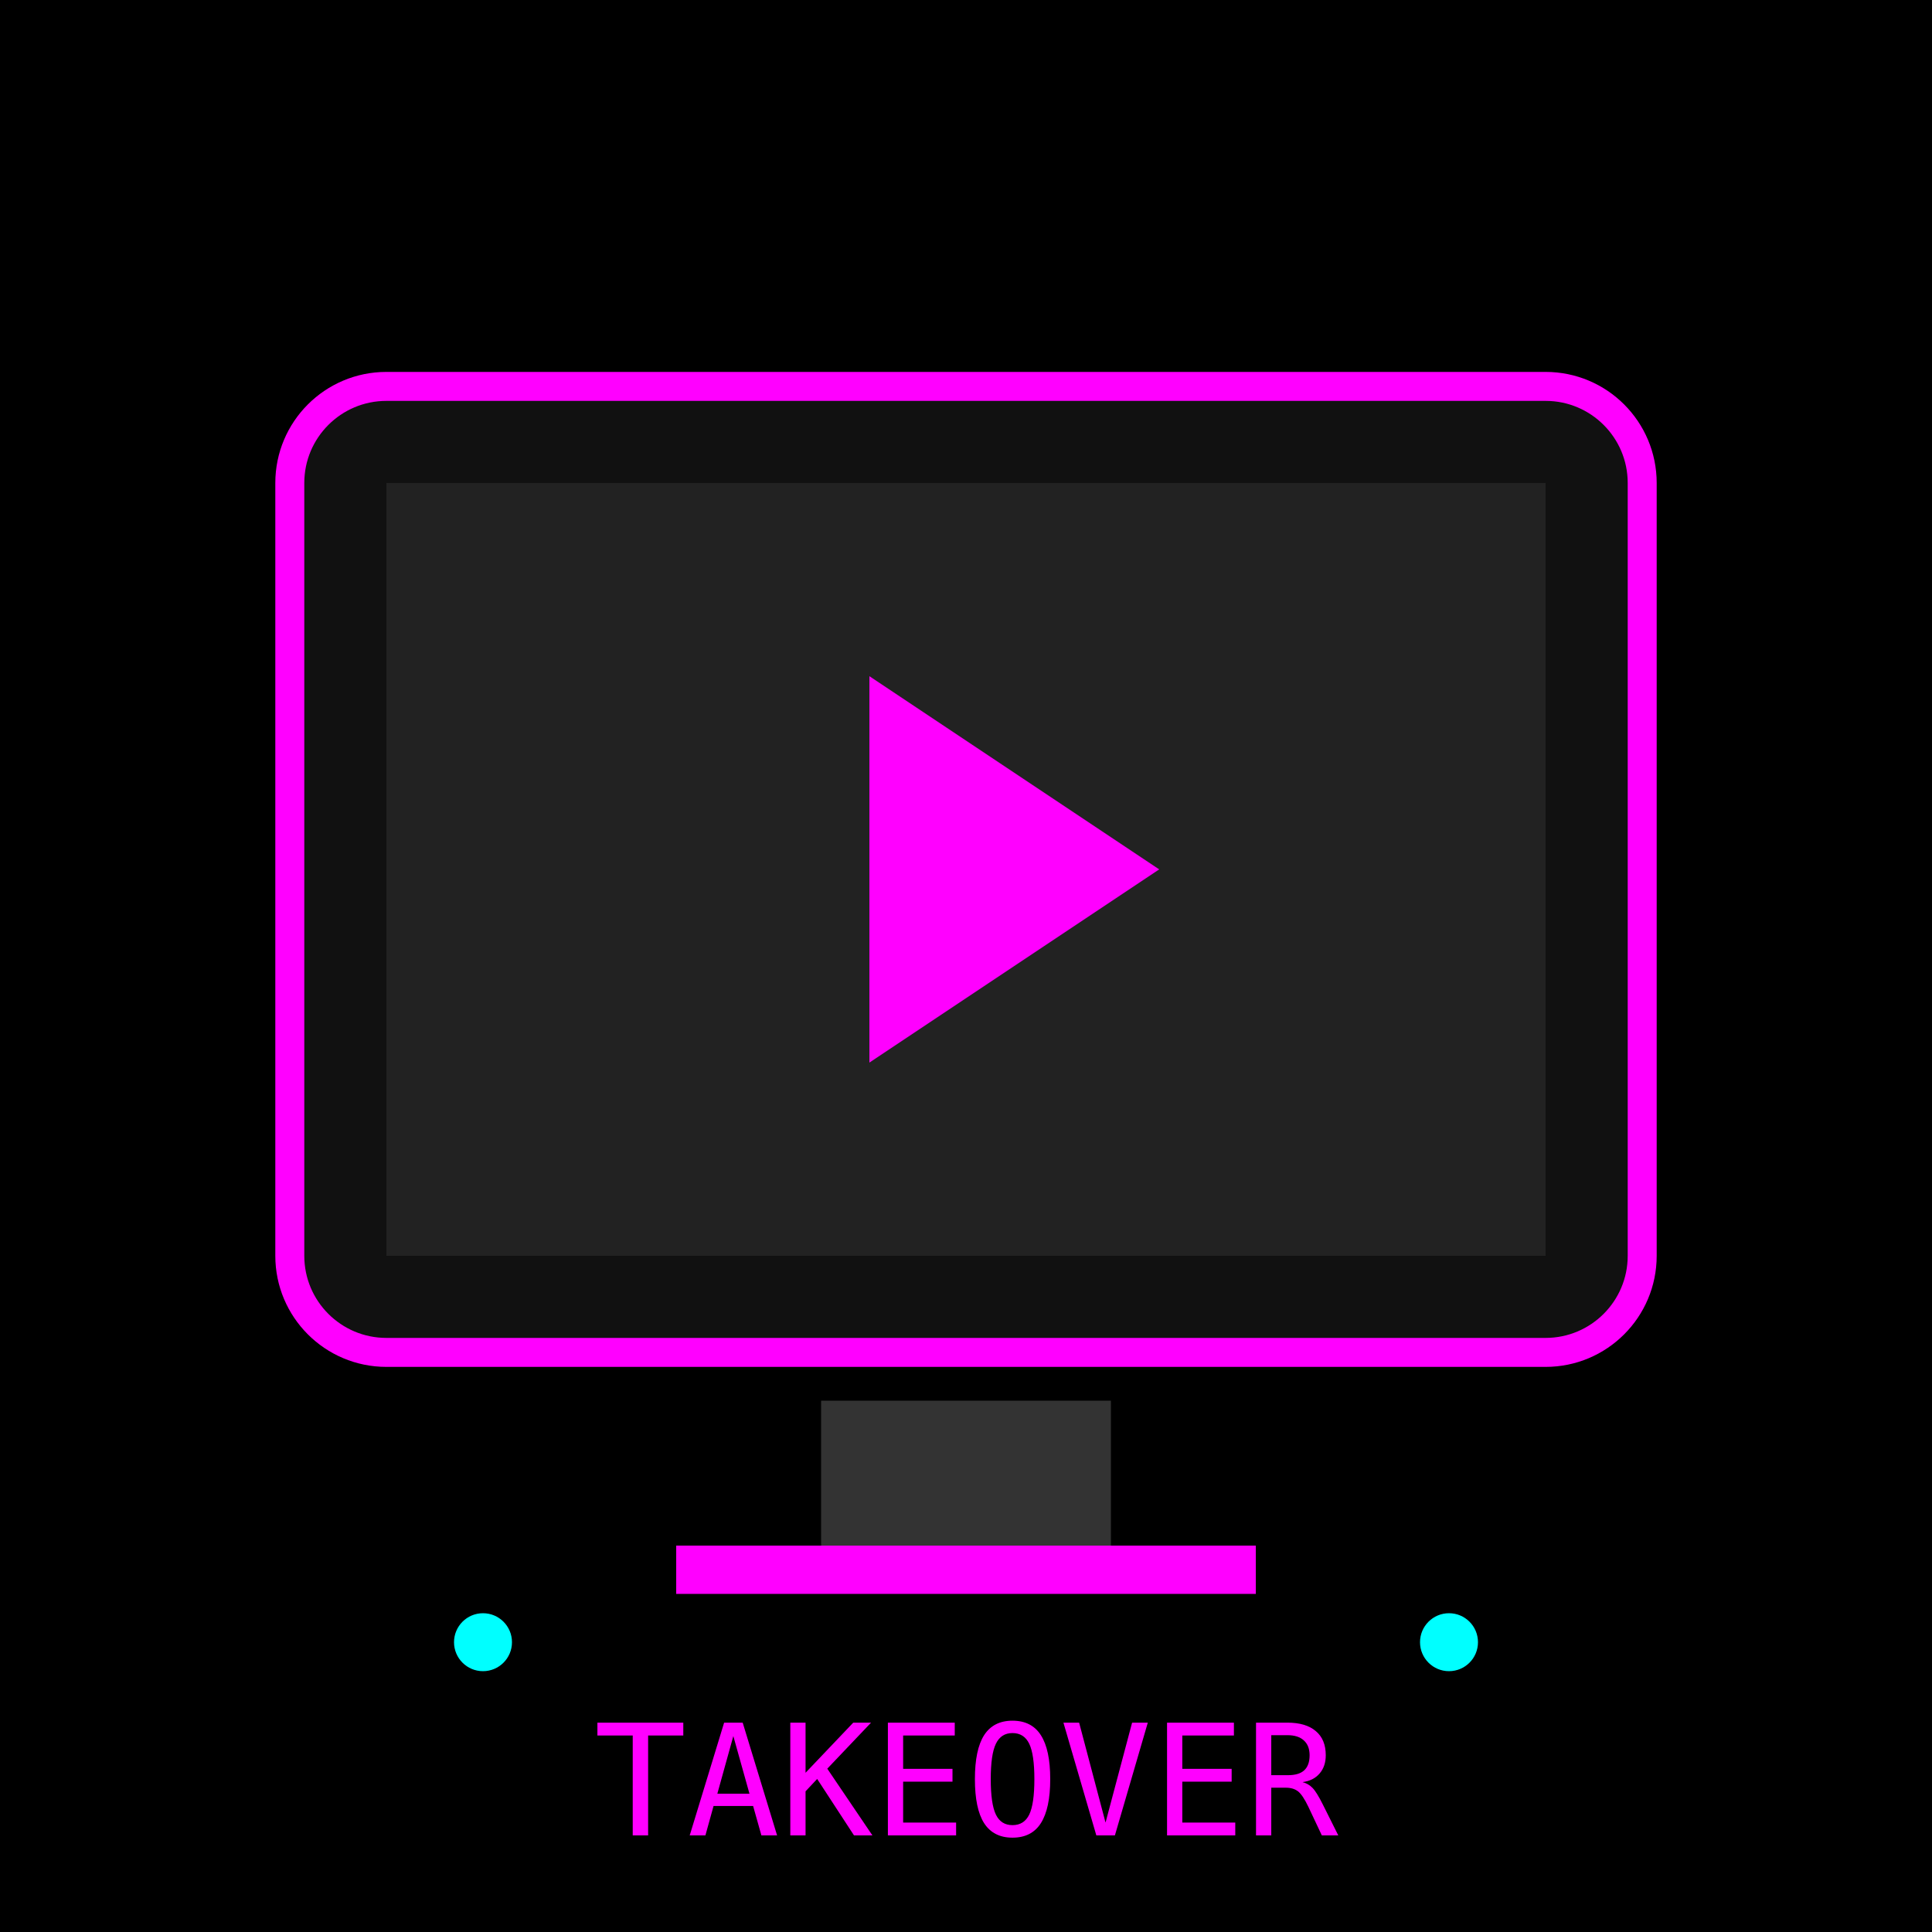
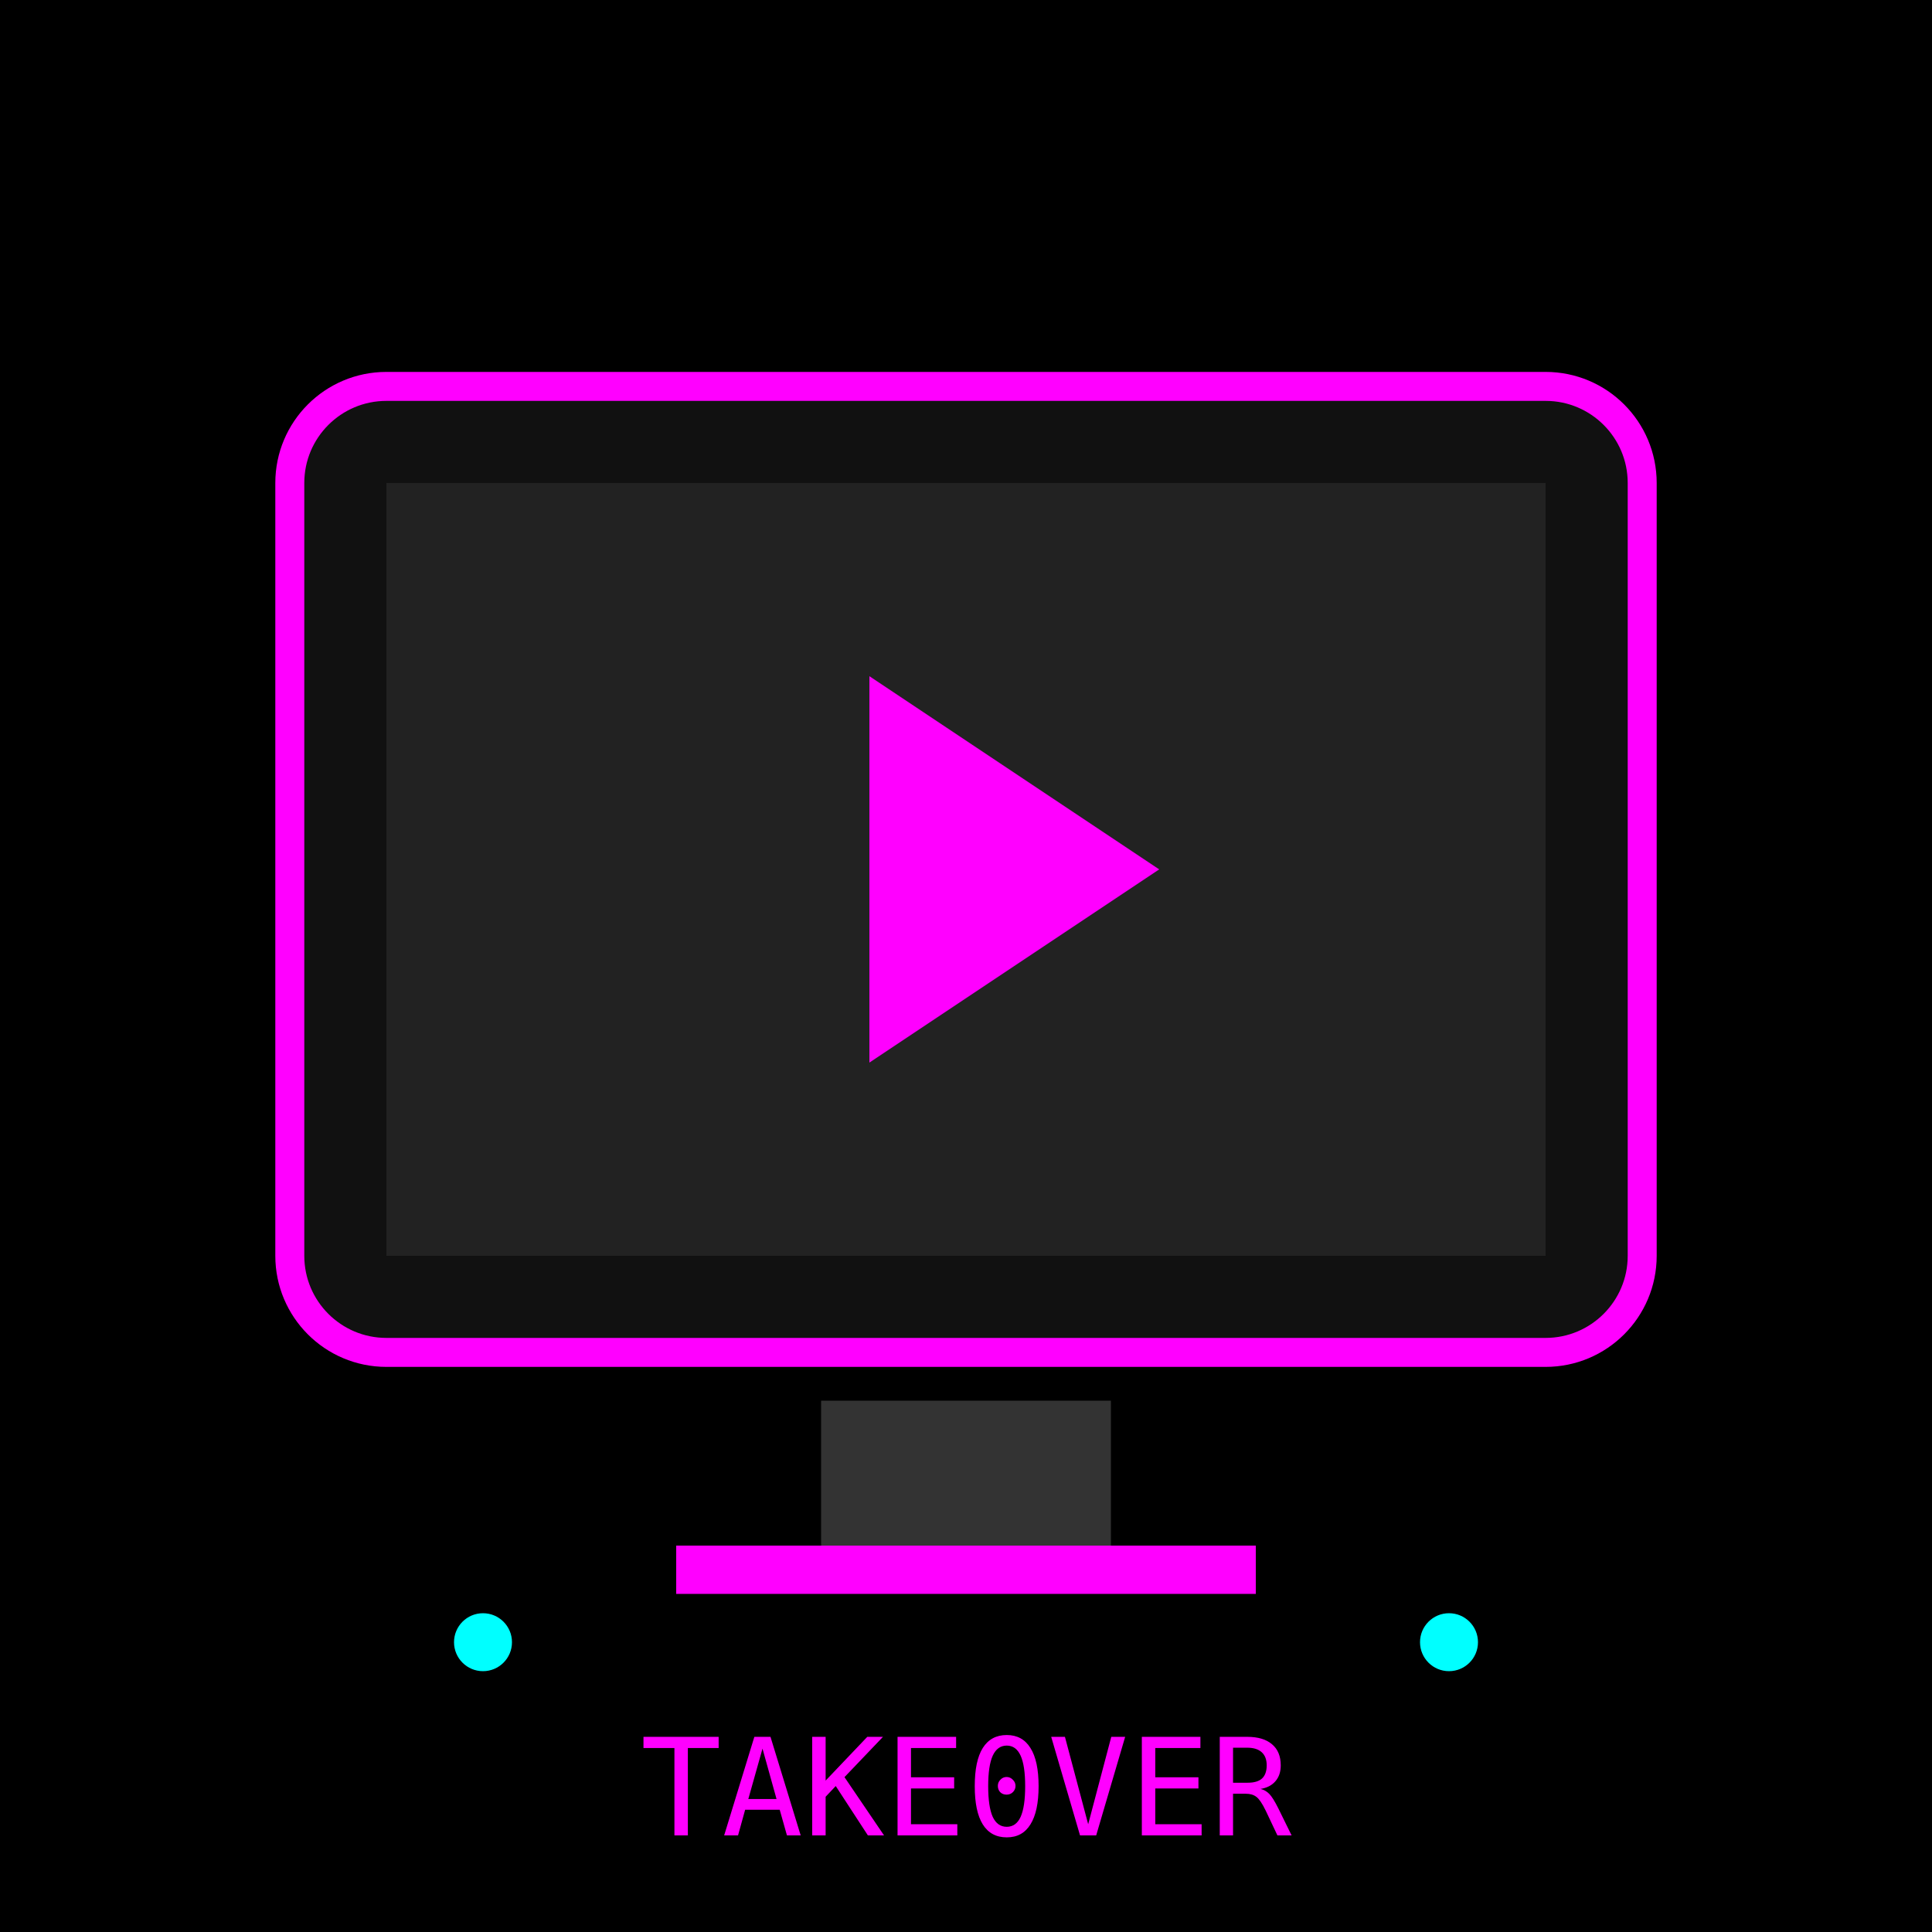
<svg xmlns="http://www.w3.org/2000/svg" width="200" height="200" viewBox="0 0 200 200">
  <rect width="200" height="200" fill="#000000" />
  <rect x="30" y="40" width="140" height="100" rx="10" fill="#111111" stroke="#ff00ff" stroke-width="3" />
  <rect x="40" y="50" width="120" height="80" fill="#222222" />
  <polygon points="90,70 90,110 120,90" fill="#ff00ff" />
  <rect x="85" y="145" width="30" height="15" fill="#333333" />
  <rect x="70" y="160" width="60" height="5" fill="#ff00ff" />
  <circle cx="50" cy="170" r="3" fill="#00ffff" />
  <circle cx="150" cy="170" r="3" fill="#00ffff" />
-   <text x="100" y="190" font-family="monospace" font-size="16" fill="#ff00ff" text-anchor="middle">TAKEOVER</text>
+   <text x="100" y="190" font-family="monospace" font-size="14" fill="#ff00ff" text-anchor="middle">TAKE0VER</text>
</svg>
